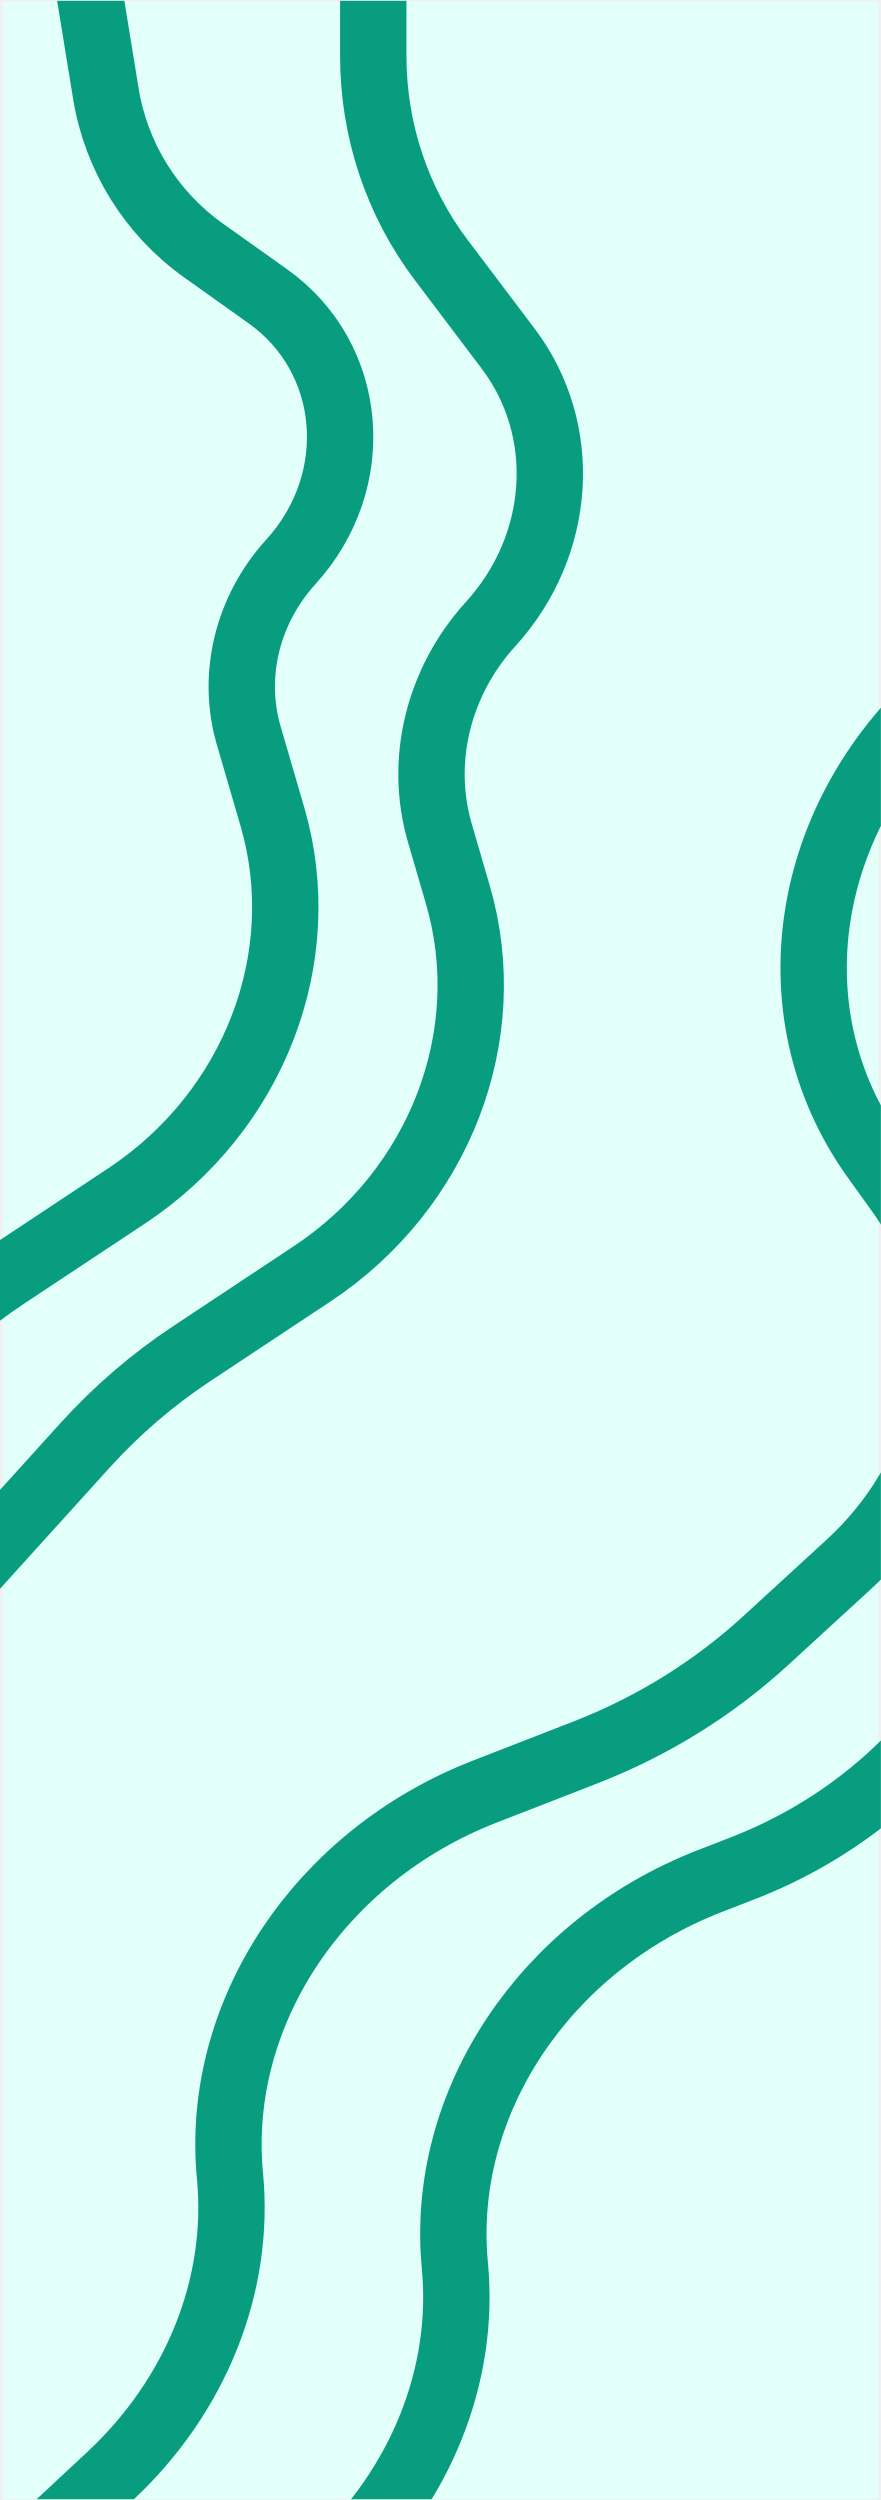
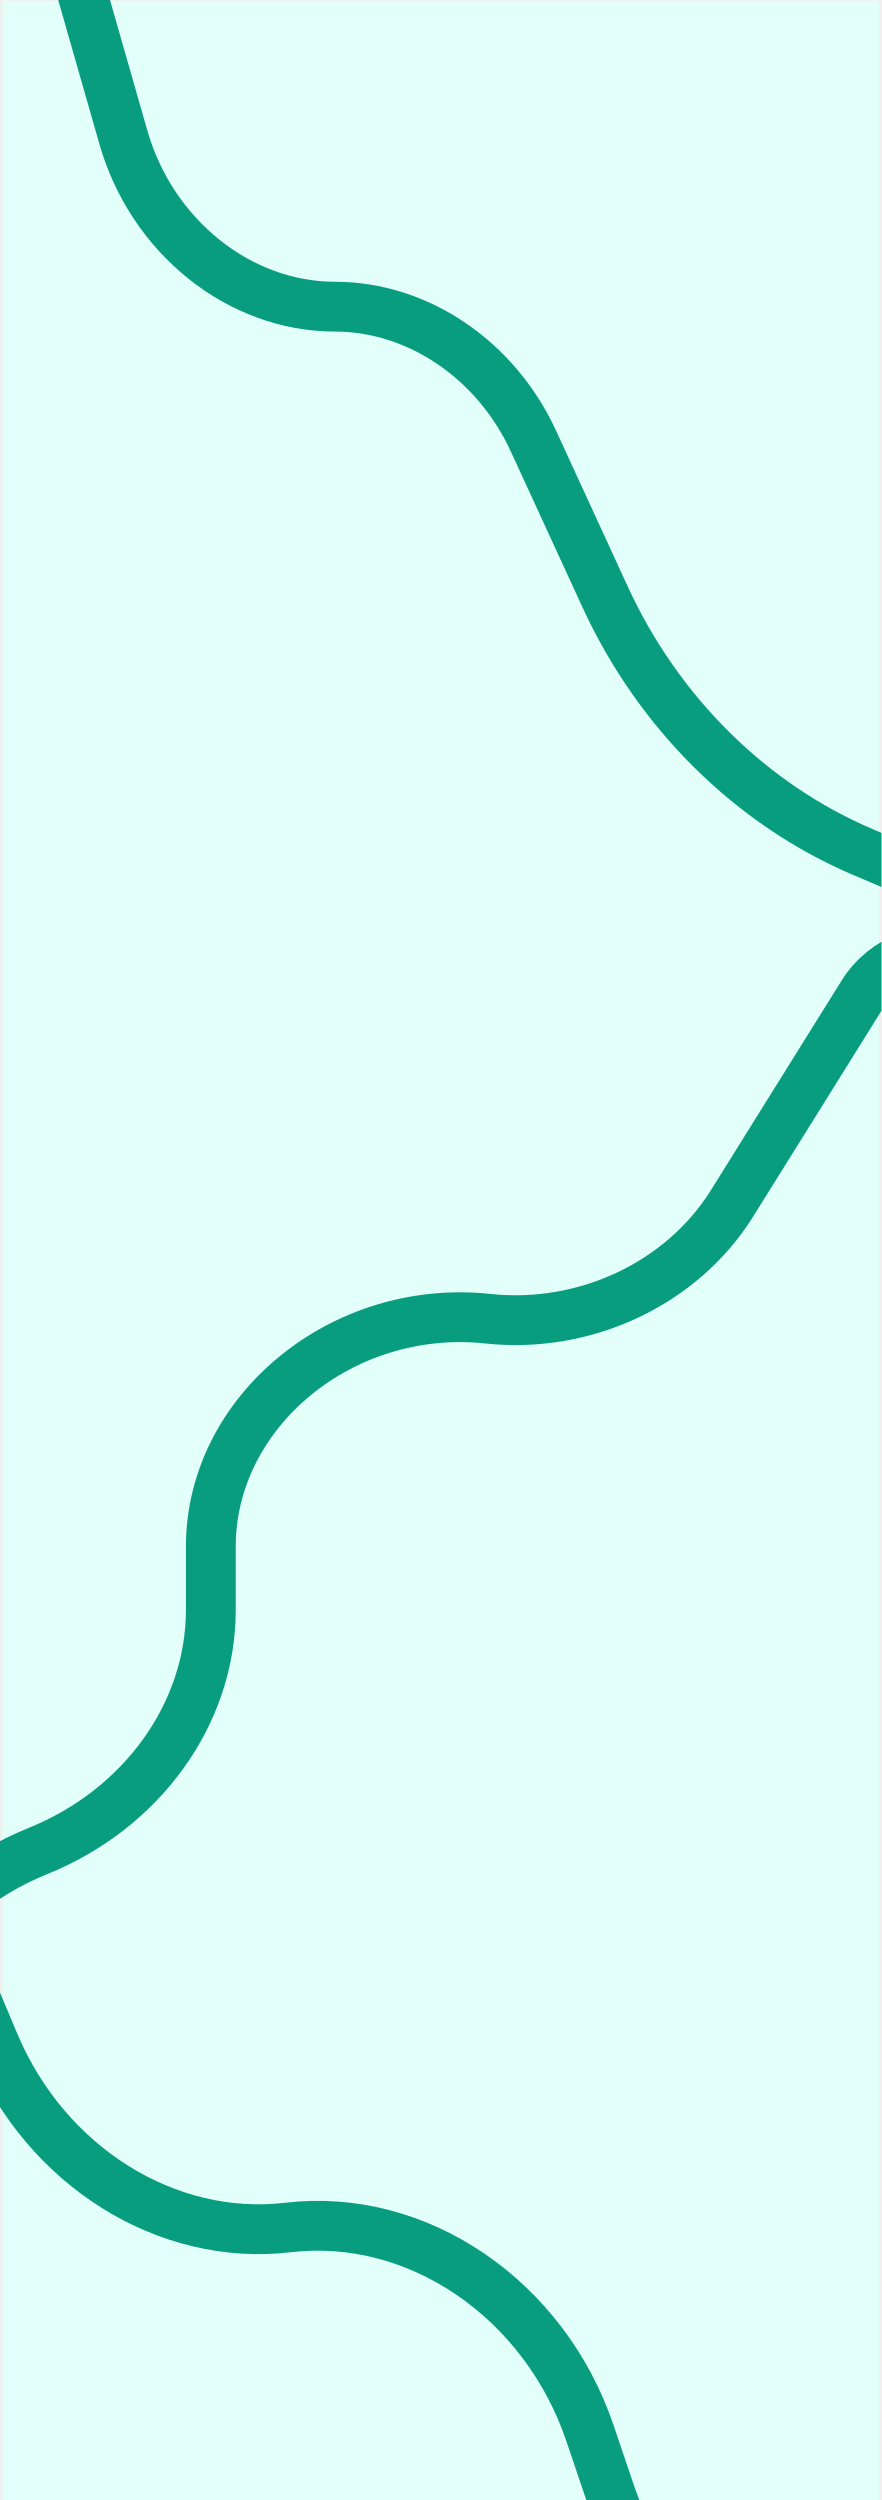
- <svg xmlns="http://www.w3.org/2000/svg" width="531" height="1507" viewBox="0 0 531 1507" fill="none">
+ <svg xmlns="http://www.w3.org/2000/svg" width="531" height="1506" viewBox="0 0 531 1506" fill="none">
  <g clip-path="url(#clip0_30_2)">
-     <rect x="1.5" y="1507" width="1506" height="528" transform="rotate(-90 1.5 1507)" fill="#E2FFF9" />
-     <path d="M-26.47 1579.16L66.35 1492.58C118.28 1444.15 144.919 1377.49 138.637 1311.72V1311.72C129.307 1214.03 192.399 1118.8 292.164 1079.99L353.069 1056.29C393.276 1040.65 430.157 1017.76 461.495 989.01L511.852 942.809C526.05 929.782 538.127 914.903 547.652 898.699V898.699C581.89 840.458 579.788 771.244 542.193 718.918L527.412 698.346C462.968 608.651 484.737 483.896 577.83 409.4L603.323 389" stroke="#089D7F" stroke-width="40" />
-     <path d="M109.086 1633.15L201.906 1546.57C253.836 1498.14 280.476 1431.48 274.194 1365.71V1365.71C264.863 1268.02 327.955 1172.79 427.72 1133.97L448.168 1126.02C513.108 1100.75 566.21 1053.11 595.872 993.512L650.15 884.449" stroke="#089D7F" stroke-width="40" />
-     <path d="M39.5 -93L63.789 56.307C70.025 94.64 91.14 128.556 122.796 151.088L161.528 178.658C213.486 215.641 219.899 289.665 175.385 338.611V338.611C149.045 367.575 139.401 407.221 149.917 443.311L164.248 492.492C188.912 577.135 153.19 669.958 76.359 720.874L3.85 768.924C-19.831 784.618 -41.442 803.192 -60.432 824.172L-183.5 960.142" stroke="#089D7F" stroke-width="40" />
-     <path d="M225 -100L225 33.648C225 78.424 239.337 121.481 266 156.779L306.328 210.168C343.419 259.272 339.01 328.608 295.773 376.15V376.15C264.086 410.992 252.485 458.685 265.136 502.101L276.032 539.492C300.695 624.135 264.974 716.958 188.143 767.874L115.634 815.924C91.953 831.618 70.342 850.192 51.352 871.173L-71.716 1007.14" stroke="#089D7F" stroke-width="40" />
+     <rect x="1.5" y="1506.5" width="1506" height="528" transform="rotate(-90 1.5 1506.5)" fill="#E2FFF9" />
+     <path d="M32.5 -63.5L74.33 82.745C91.427 142.519 144.155 184.73 201.726 184.73V184.73C251.647 184.73 298.758 216.617 321.327 265.683L364.586 359.726C396.664 429.462 452.559 484.702 520.059 513.376L622.466 556.879" stroke="#089D7F" stroke-width="30" />
+     <path d="M-150.683 1336.08L-60.158 1184.87C-41.613 1153.89 -12.346 1129.27 22.779 1115.08V1115.08C85.72 1089.67 127 1032.14 127 969.849L127 931.763C127 850.197 206.222 784.992 293.903 794.391V794.391C352.58 800.681 410.901 773.142 440.945 724.958L519.766 598.543C532.704 577.793 559.122 567.398 583.559 573.443V573.443C606.894 579.216 632.191 570.007 645.71 550.818L697.254 477.656C720.968 443.997 731.152 404.125 725.971 365.229L696.582 144.623" stroke="#089D7F" stroke-width="30" />
+     <path d="M-41.5 1140.5L-3.366 1231.02C27.797 1304.98 100.419 1350.48 173.531 1341.84V1341.84C251.452 1332.63 328.033 1384.84 355.423 1465.84L367.009 1500.1C387.916 1561.93 432.89 1612.44 489.786 1637.98L572.065 1674.92" stroke="#089D7F" stroke-width="30" />
  </g>
  <defs>
    <clipPath id="clip0_30_2">
-       <rect width="1506" height="531" fill="white" transform="matrix(0 -1 1 0 0 1506.5)" />
+       <rect width="1506" height="531" fill="white" transform="matrix(0 -1 1 0 0 1506)" />
    </clipPath>
  </defs>
</svg>
